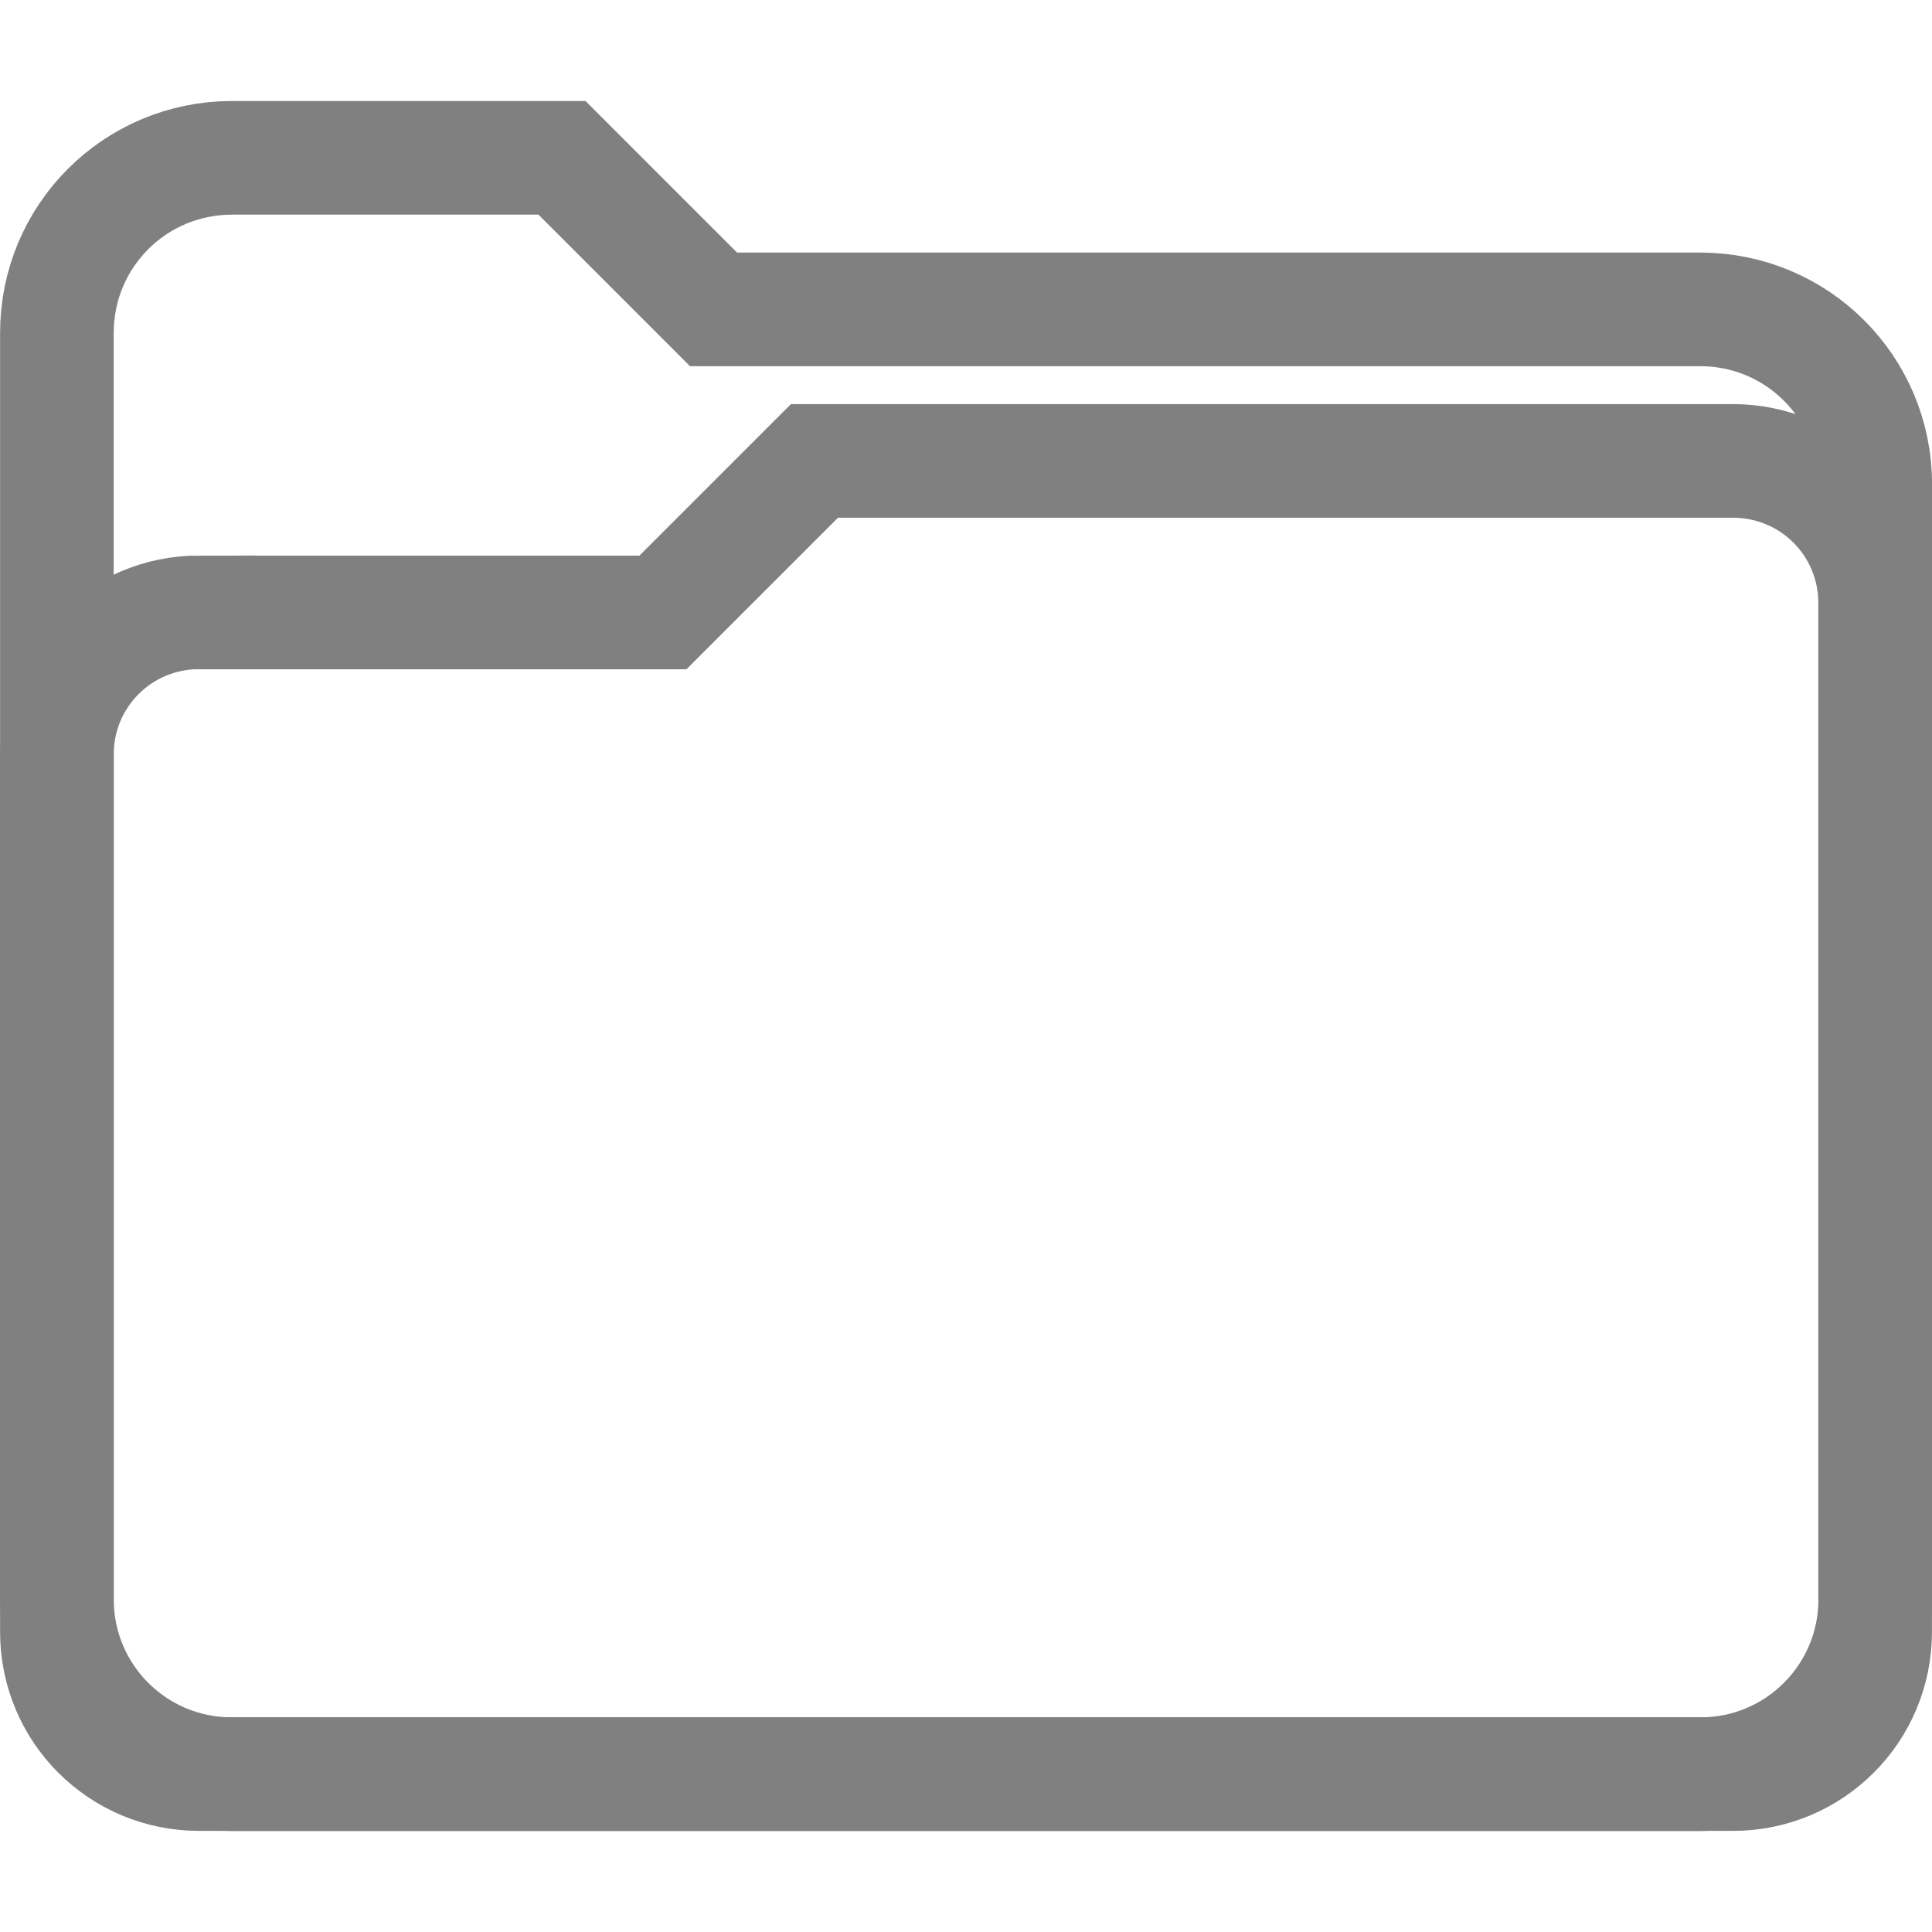
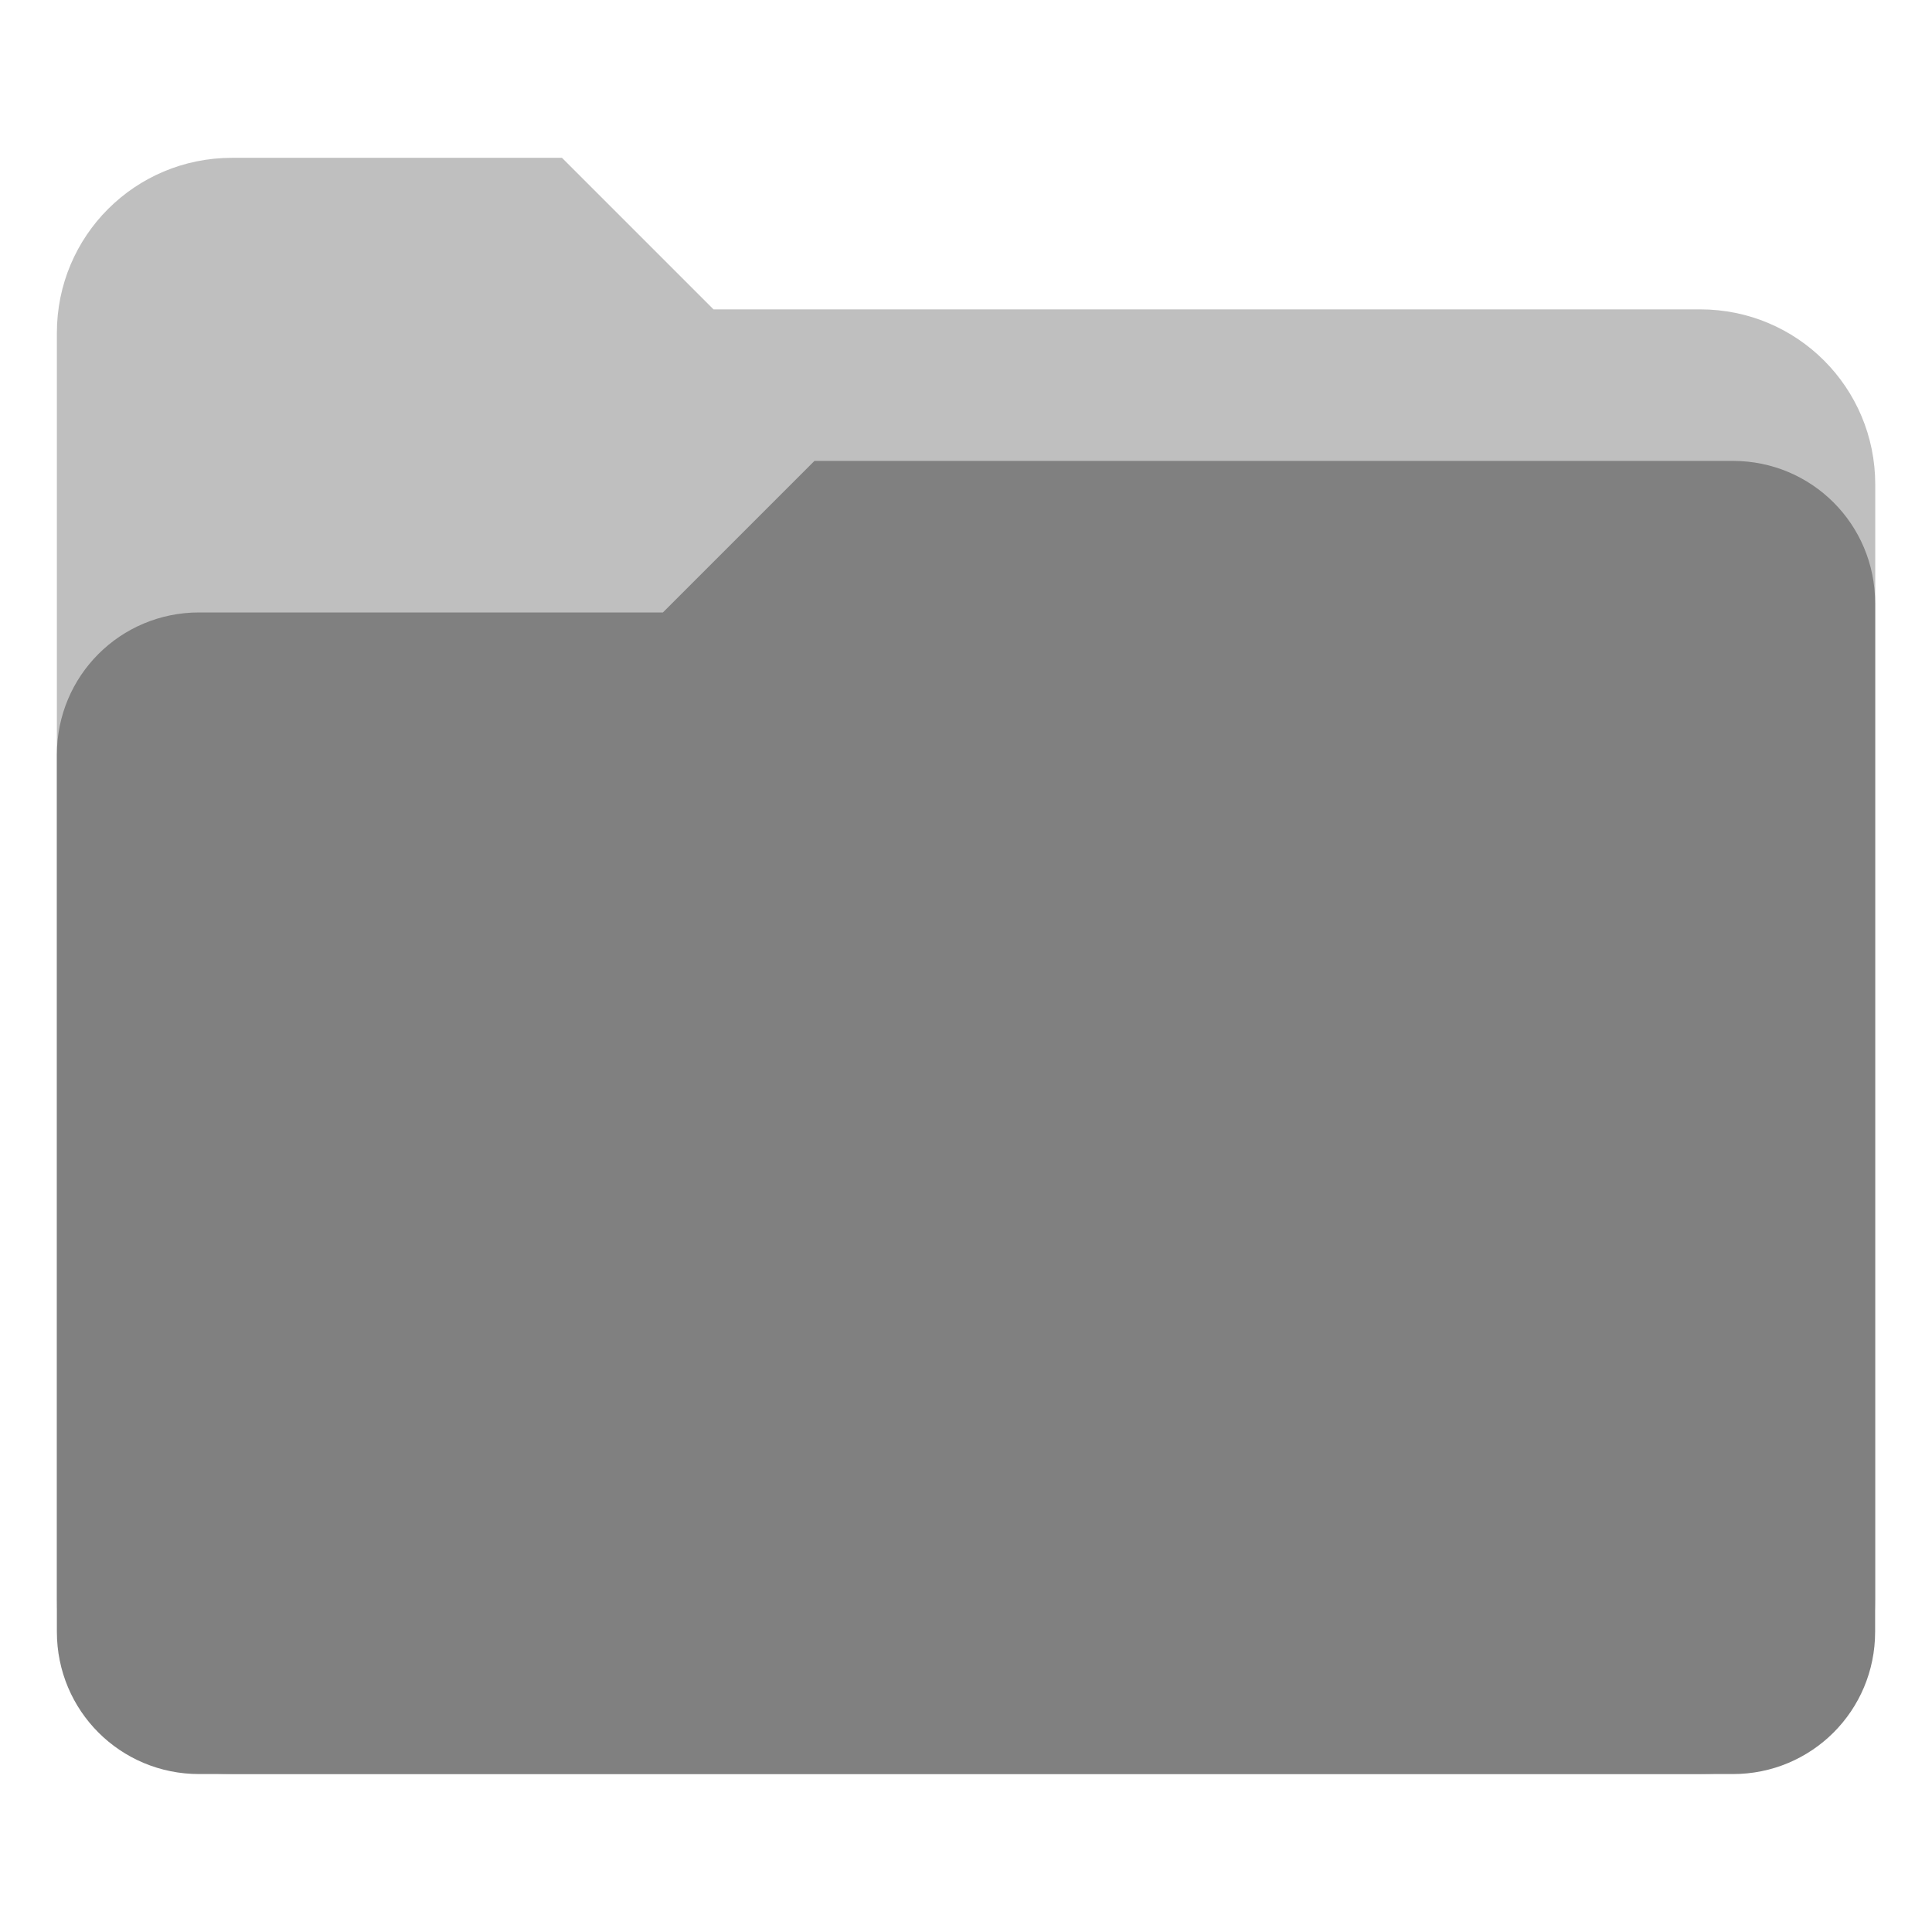
<svg xmlns="http://www.w3.org/2000/svg" height="16" width="16" version="1.1" id="svg4">
  <defs id="defs8" />
-   <g id="g829" transform="translate(-27.38983,9.288136)">
-     <path id="rect1188" d="m 29.311,-7.981 h 2.733 l 1.255,1.255 h 8.171 c 0.803,0 1.45,0.647 1.45,1.45 v 9.231 c 0,0.803 -0.647,1.45 -1.45,1.45 H 29.311 c -0.803,0 -1.45,-0.647 -1.45,-1.45 V -6.531 c 0,-0.803 0.647,-1.45 1.45,-1.45 z" style="fill:none;fill-opacity:1;stroke:#808080;stroke-width:0.941;stroke-miterlimit:4;stroke-dasharray:none;stroke-opacity:1" />
-     <path id="rect1188-3" d="m 29.039,-4.216 h 3.841 l 1.255,-1.255 h 7.606 c 0.653,0 1.178,0.525 1.178,1.178 v 8.519 c 0,0.653 -0.525,1.178 -1.178,1.178 H 29.039 c -0.653,0 -1.178,-0.525 -1.178,-1.178 v -7.265 c 0,-0.653 0.525,-1.178 1.178,-1.178 z" style="fill:none;fill-opacity:1;stroke:#808080;stroke-width:0.941;stroke-miterlimit:4;stroke-dasharray:none;stroke-opacity:1" />
+   <g id="g818">
+     <path id="rect1188" d="m 1.921,1.307 h 2.733 l 1.255,1.255 h 8.171 c 0.803,0 1.45,0.647 1.45,1.45 v 9.231 c 0,0.803 -0.647,1.45 -1.45,1.45 H 1.921 c -0.803,0 -1.45,-0.647 -1.45,-1.45 V 2.757 c 0,-0.803 0.647,-1.45 1.45,-1.45 z" style="opacity:0.5;fill:#808080;fill-opacity:1;stroke:none;stroke-width:0.941;stroke-miterlimit:4;stroke-dasharray:none;stroke-opacity:1" />
+     <path id="rect1188-3" d="m 1.649,5.072 h 3.841 l 1.255,-1.255 h 7.606 c 0.653,0 1.178,0.525 1.178,1.178 v 8.519 c 0,0.653 -0.525,1.178 -1.178,1.178 H 1.649 c -0.653,0 -1.178,-0.525 -1.178,-1.178 V 6.25 c 0,-0.653 0.525,-1.178 1.178,-1.178 z" style="fill:#808080;fill-opacity:1;stroke:none;stroke-width:0.941;stroke-miterlimit:4;stroke-dasharray:none;stroke-opacity:1" />
  </g>
</svg>
